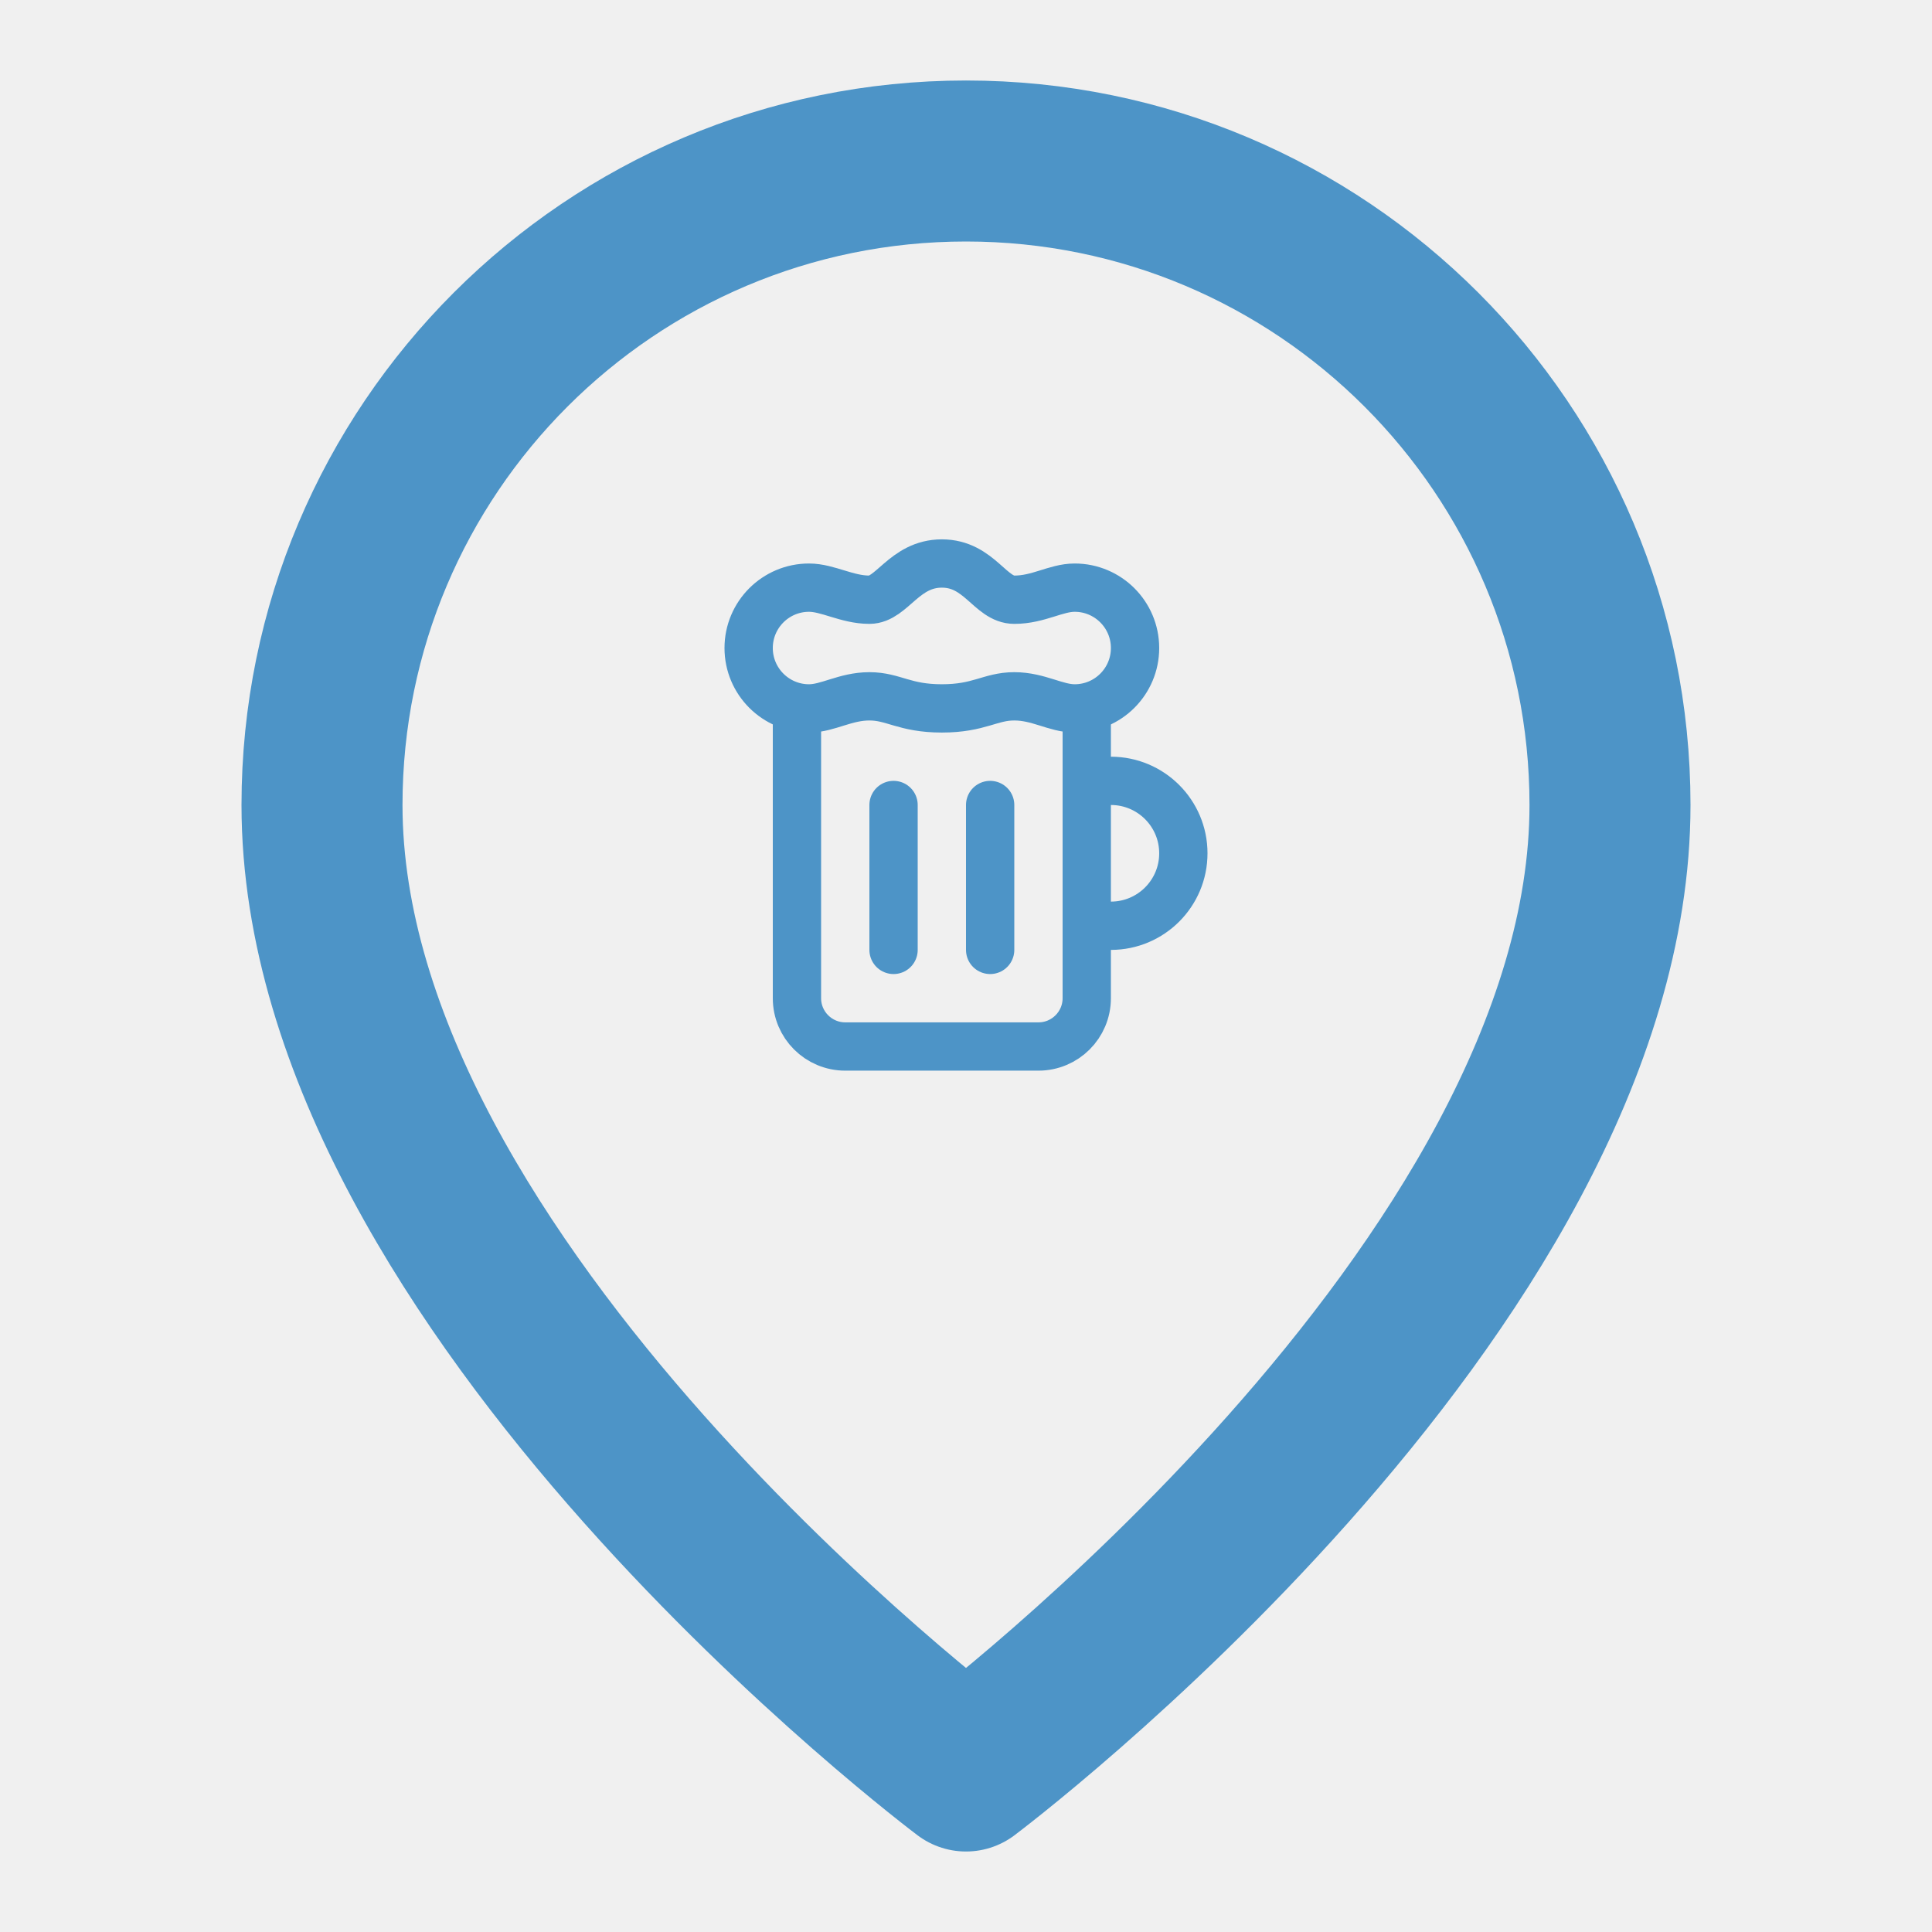
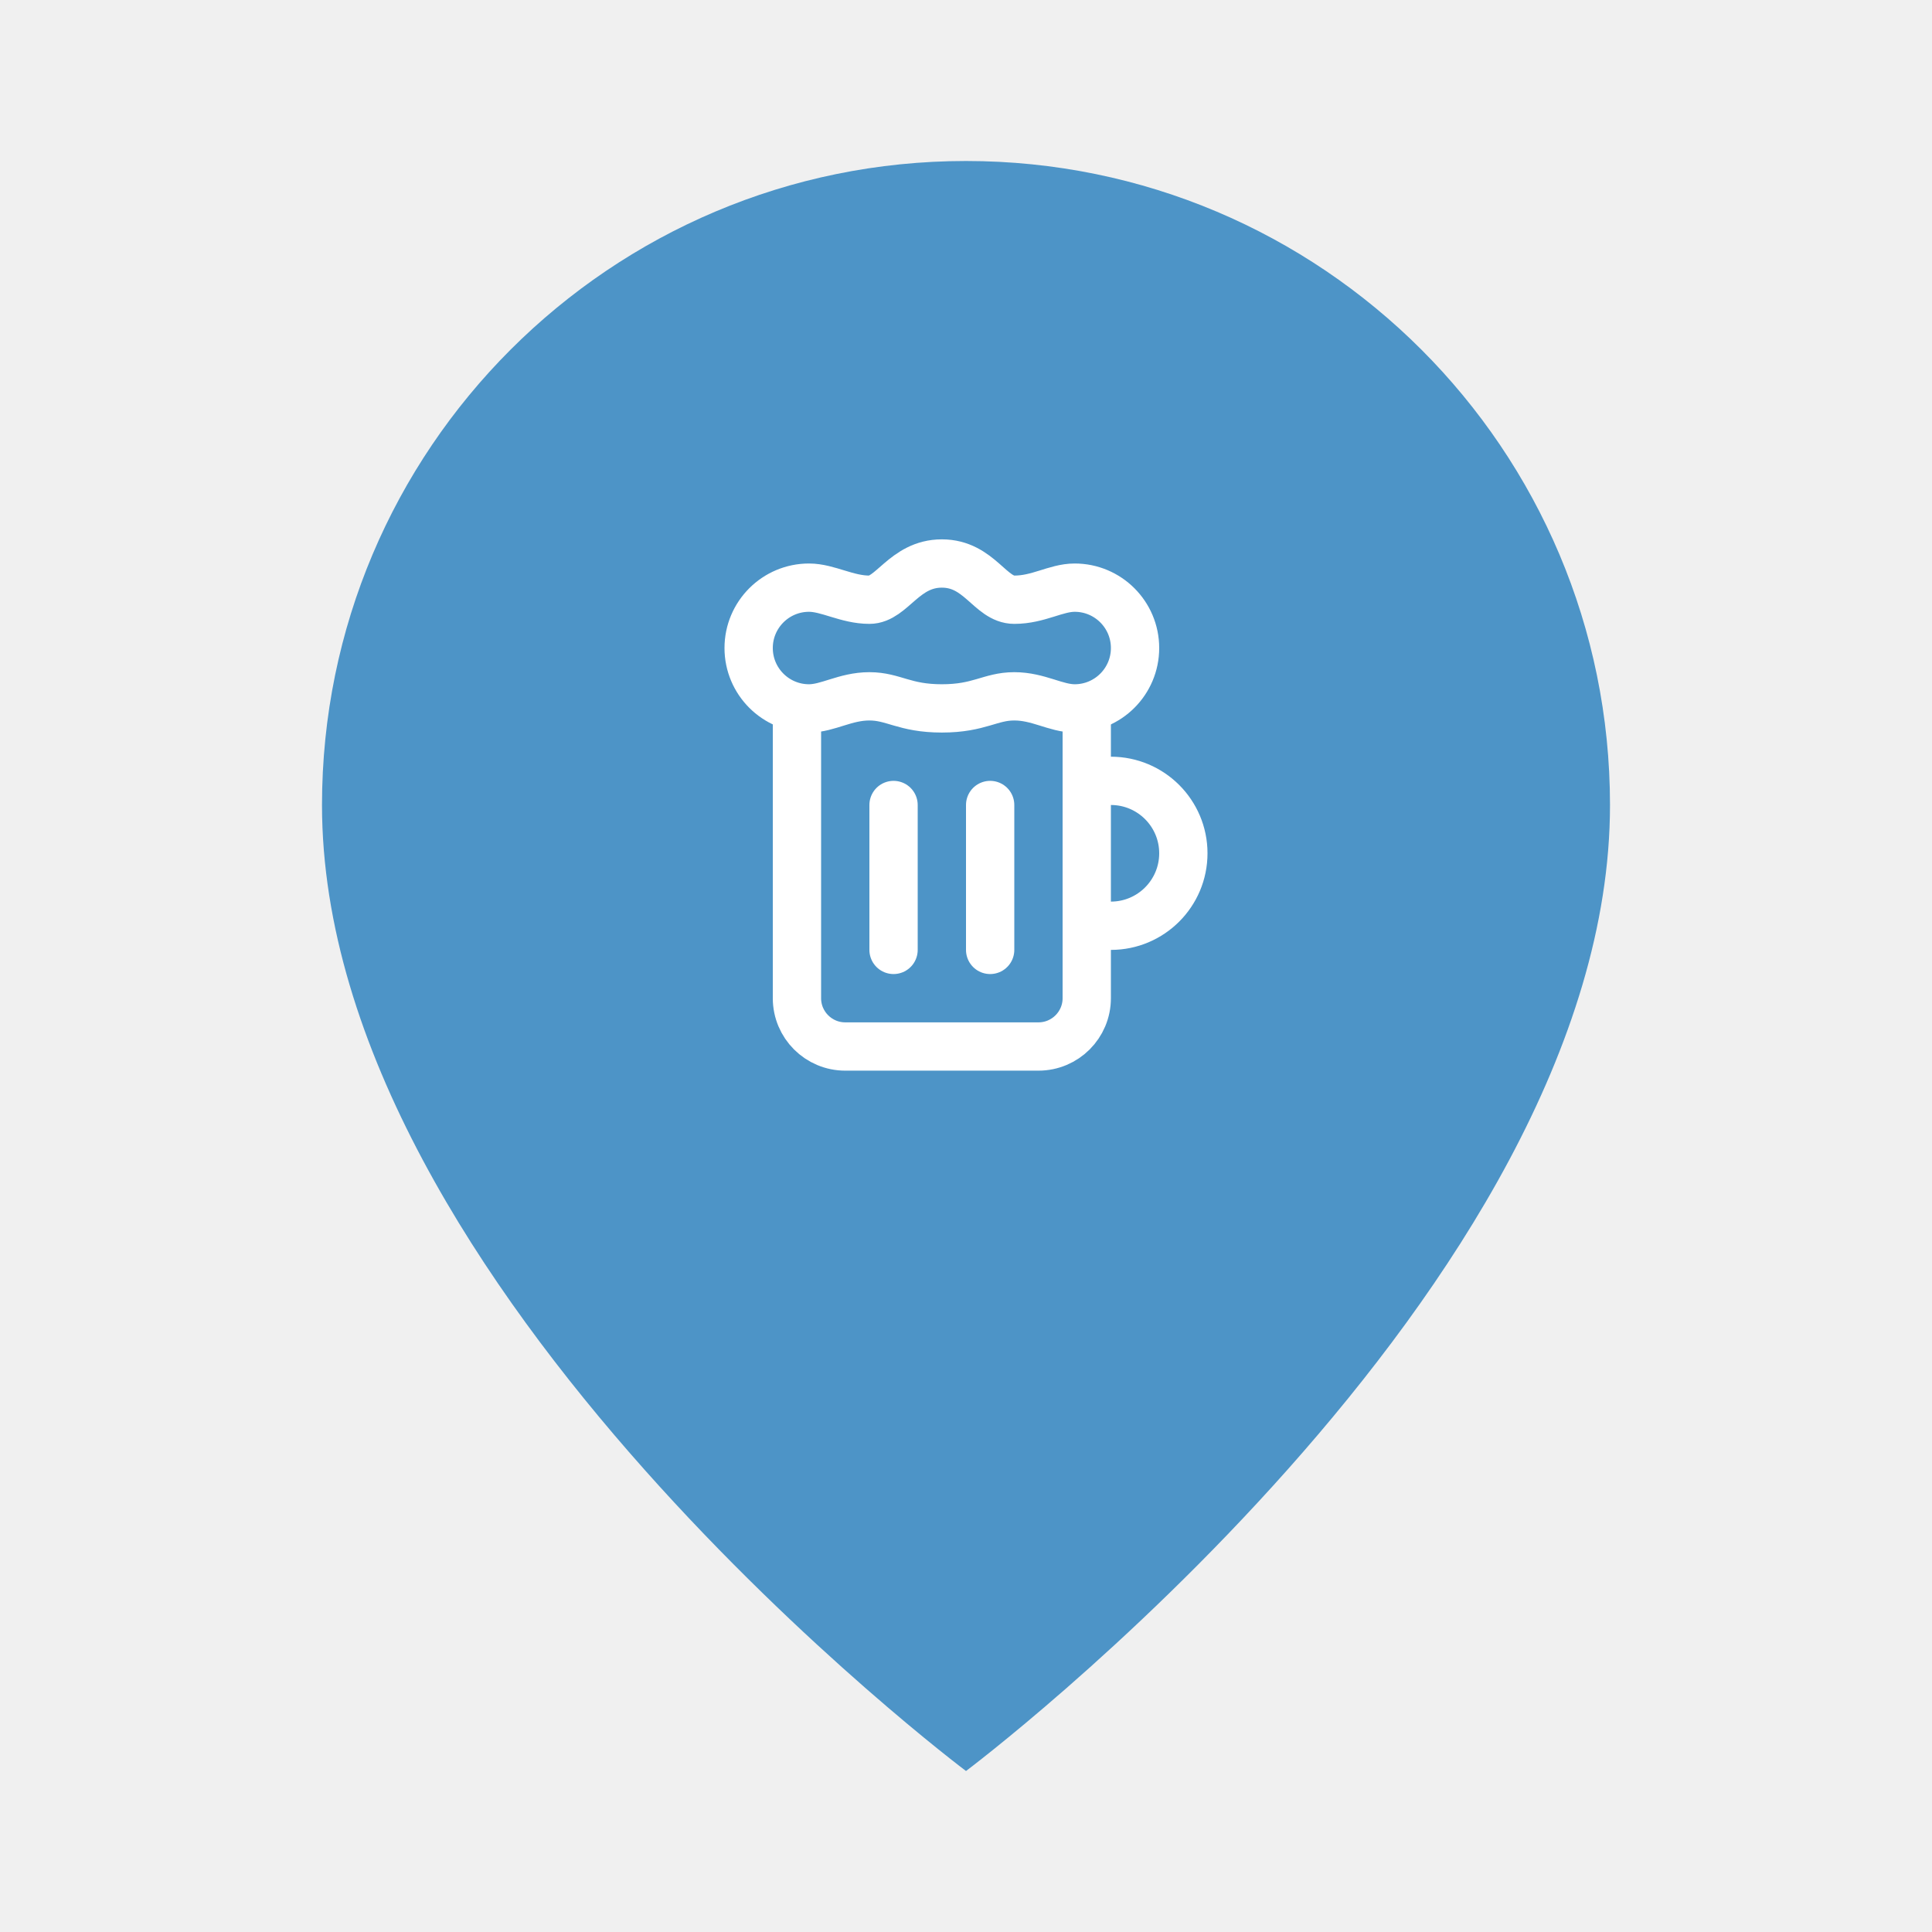
<svg xmlns="http://www.w3.org/2000/svg" width="24" height="24" viewBox="0 0 24 24" fill="none">
-   <g stroke="#4d94c7" stroke-width="2" stroke-linecap="round" stroke-linejoin="round">
-     <path d="M20 10c0 6-8 12-8 12s-8-6-8-12a8 8 0 0 1 16 0Z" />
-     <g transform="translate(12, 10) scale(0.3) translate(-12, -12)">
+   <g stroke-width="2" stroke-linecap="round" stroke-linejoin="round">
+     <path d="M20 10c0 6-8 12-8 12s-8-6-8-12a8 8 0 0 1 16 0Z" fill="#4d94c7" />
+     <g transform="translate(12, 10) scale(0.3) translate(-12, -12)" stroke="#FFFFFF">
      <path d="M17 11h1a3 3 0 0 1 0 6h-1" />
      <path d="M9 12v6" />
      <path d="M13 12v6" />
      <path d="M14 7.5c-1 0-1.44.5-3 .5s-2-.5-3-.5-1.72.5-2.5.5a2.5 2.5 0 0 1 0-5c.78 0 1.57.5 2.5.5S9.44 2 11 2s2 1.5 3 1.5 1.72-.5 2.5-.5a2.5 2.5 0 0 1 0 5c-.78 0-1.5-.5-2.5-.5Z" />
      <path d="M5 8v12a2 2 0 0 0 2 2h8a2 2 0 0 0 2-2V8" />
    </g>
  </g>
</svg>
